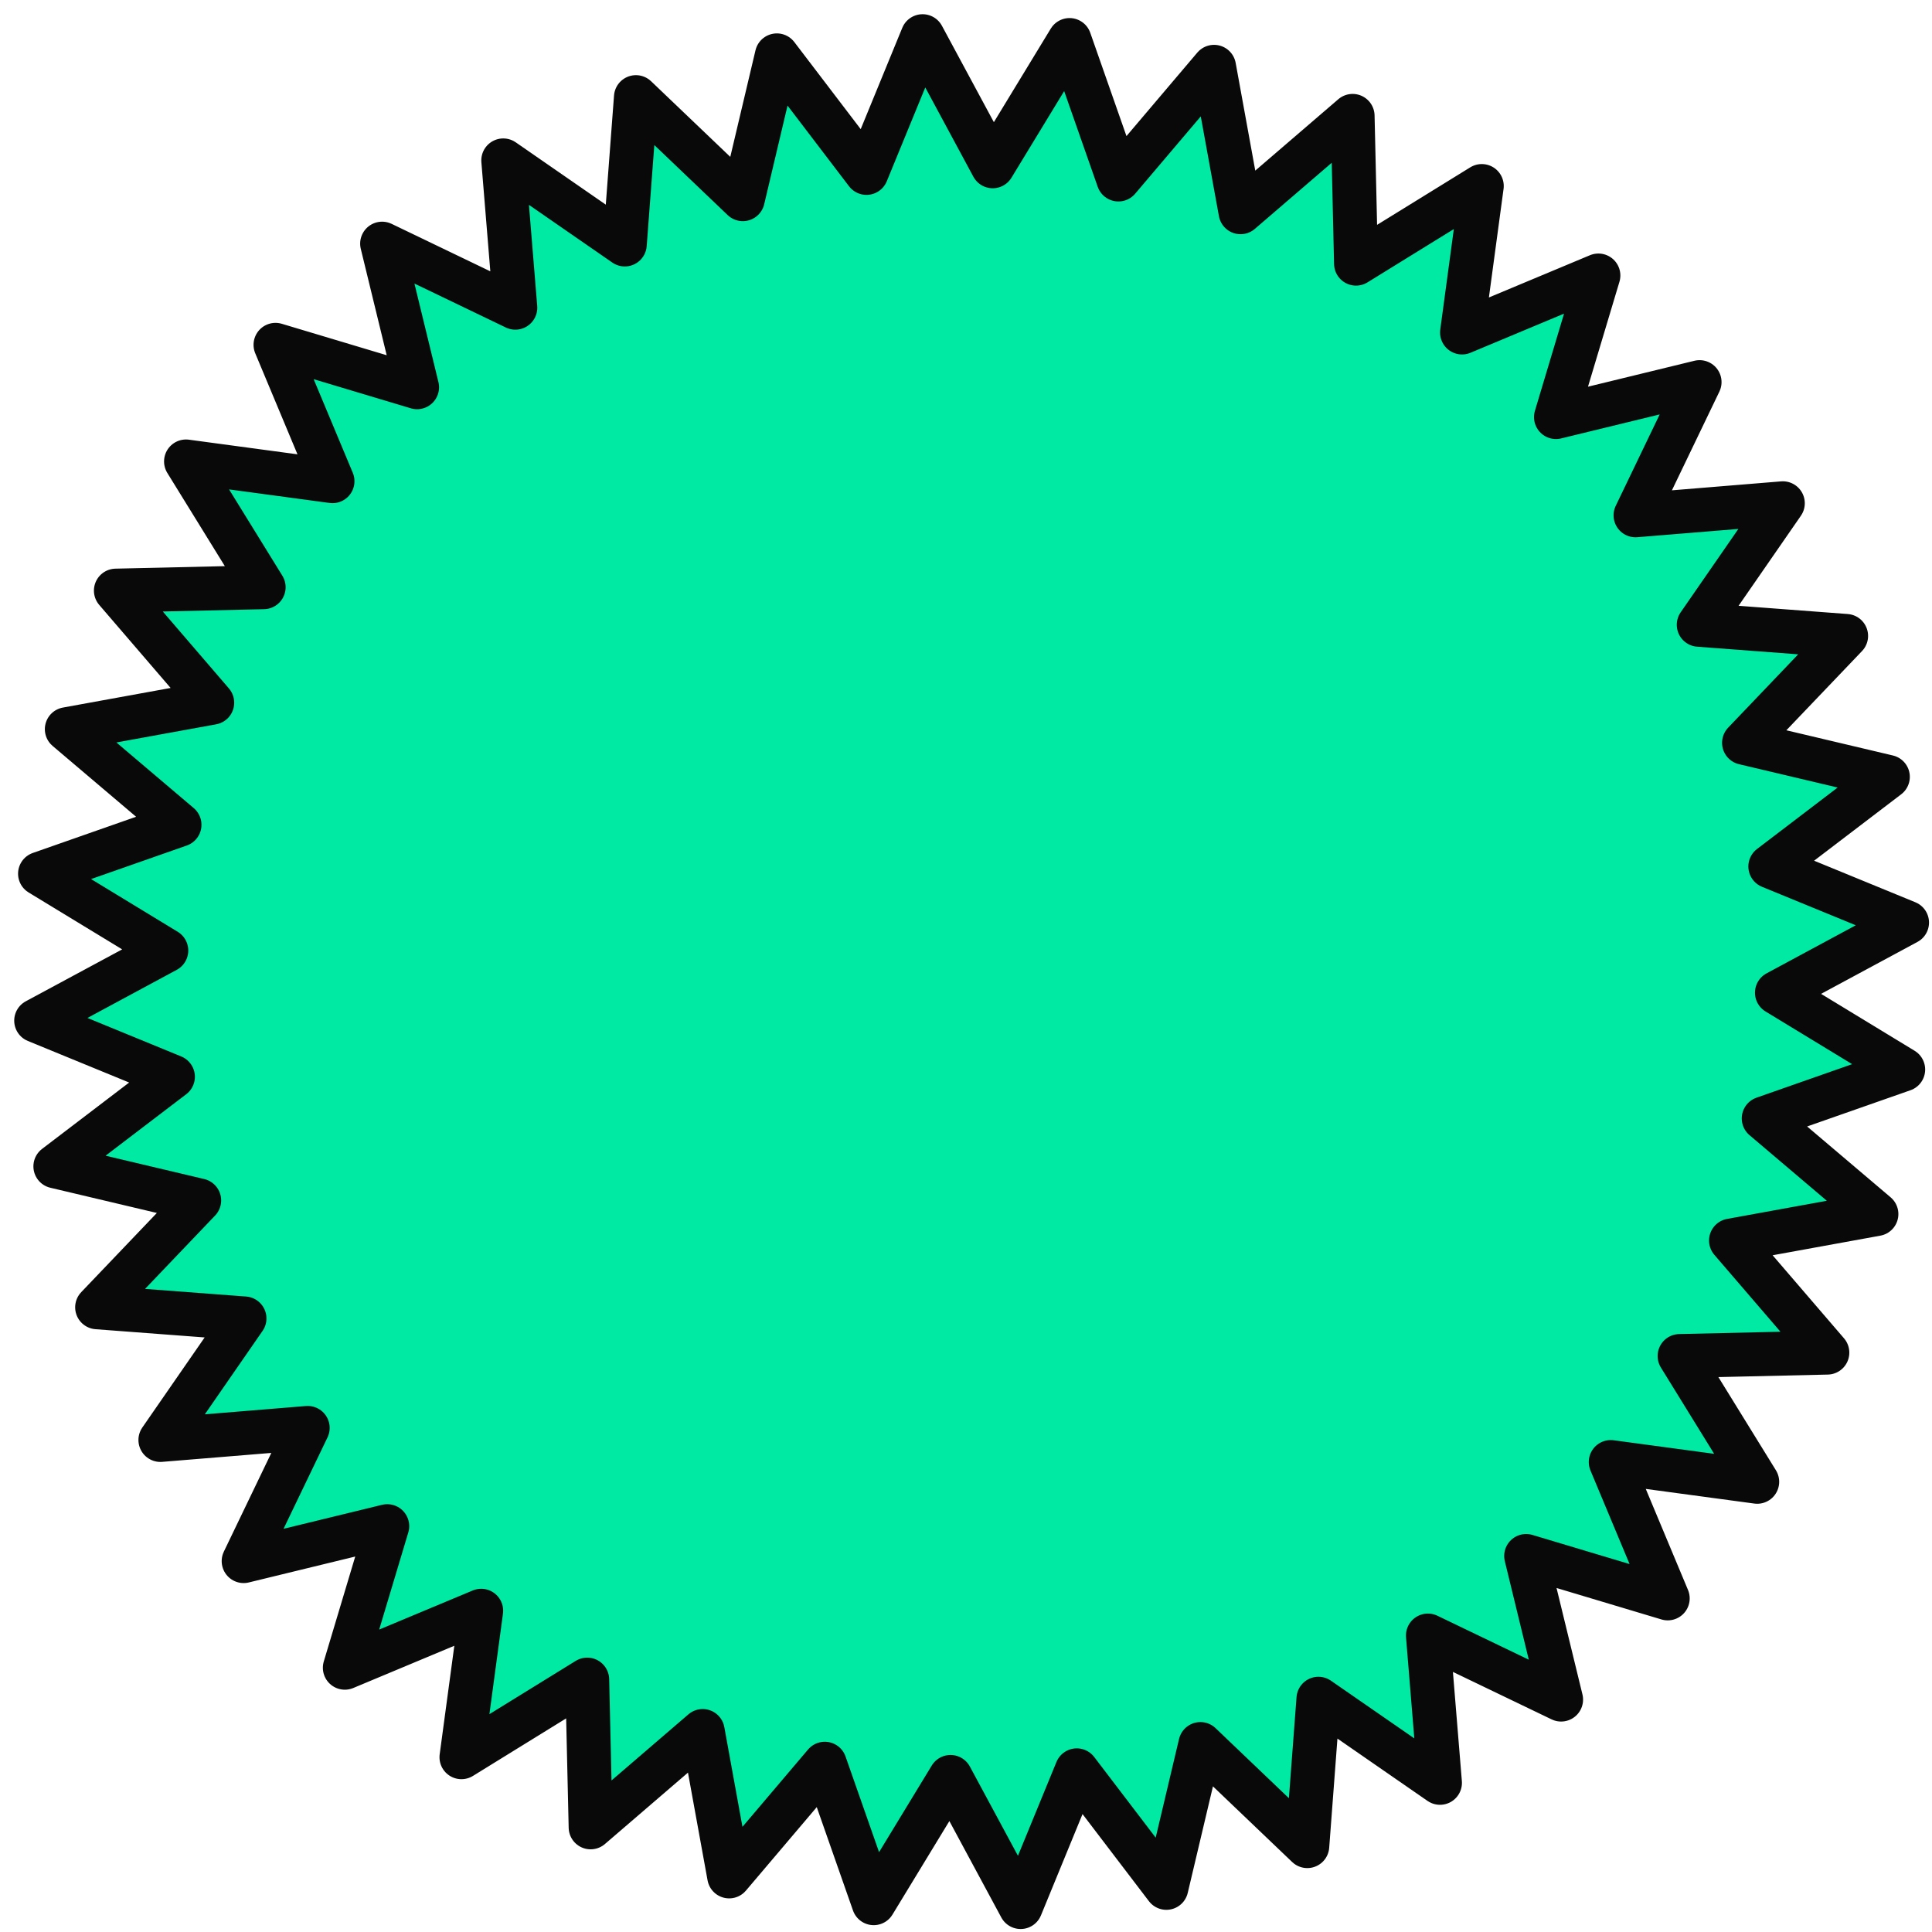
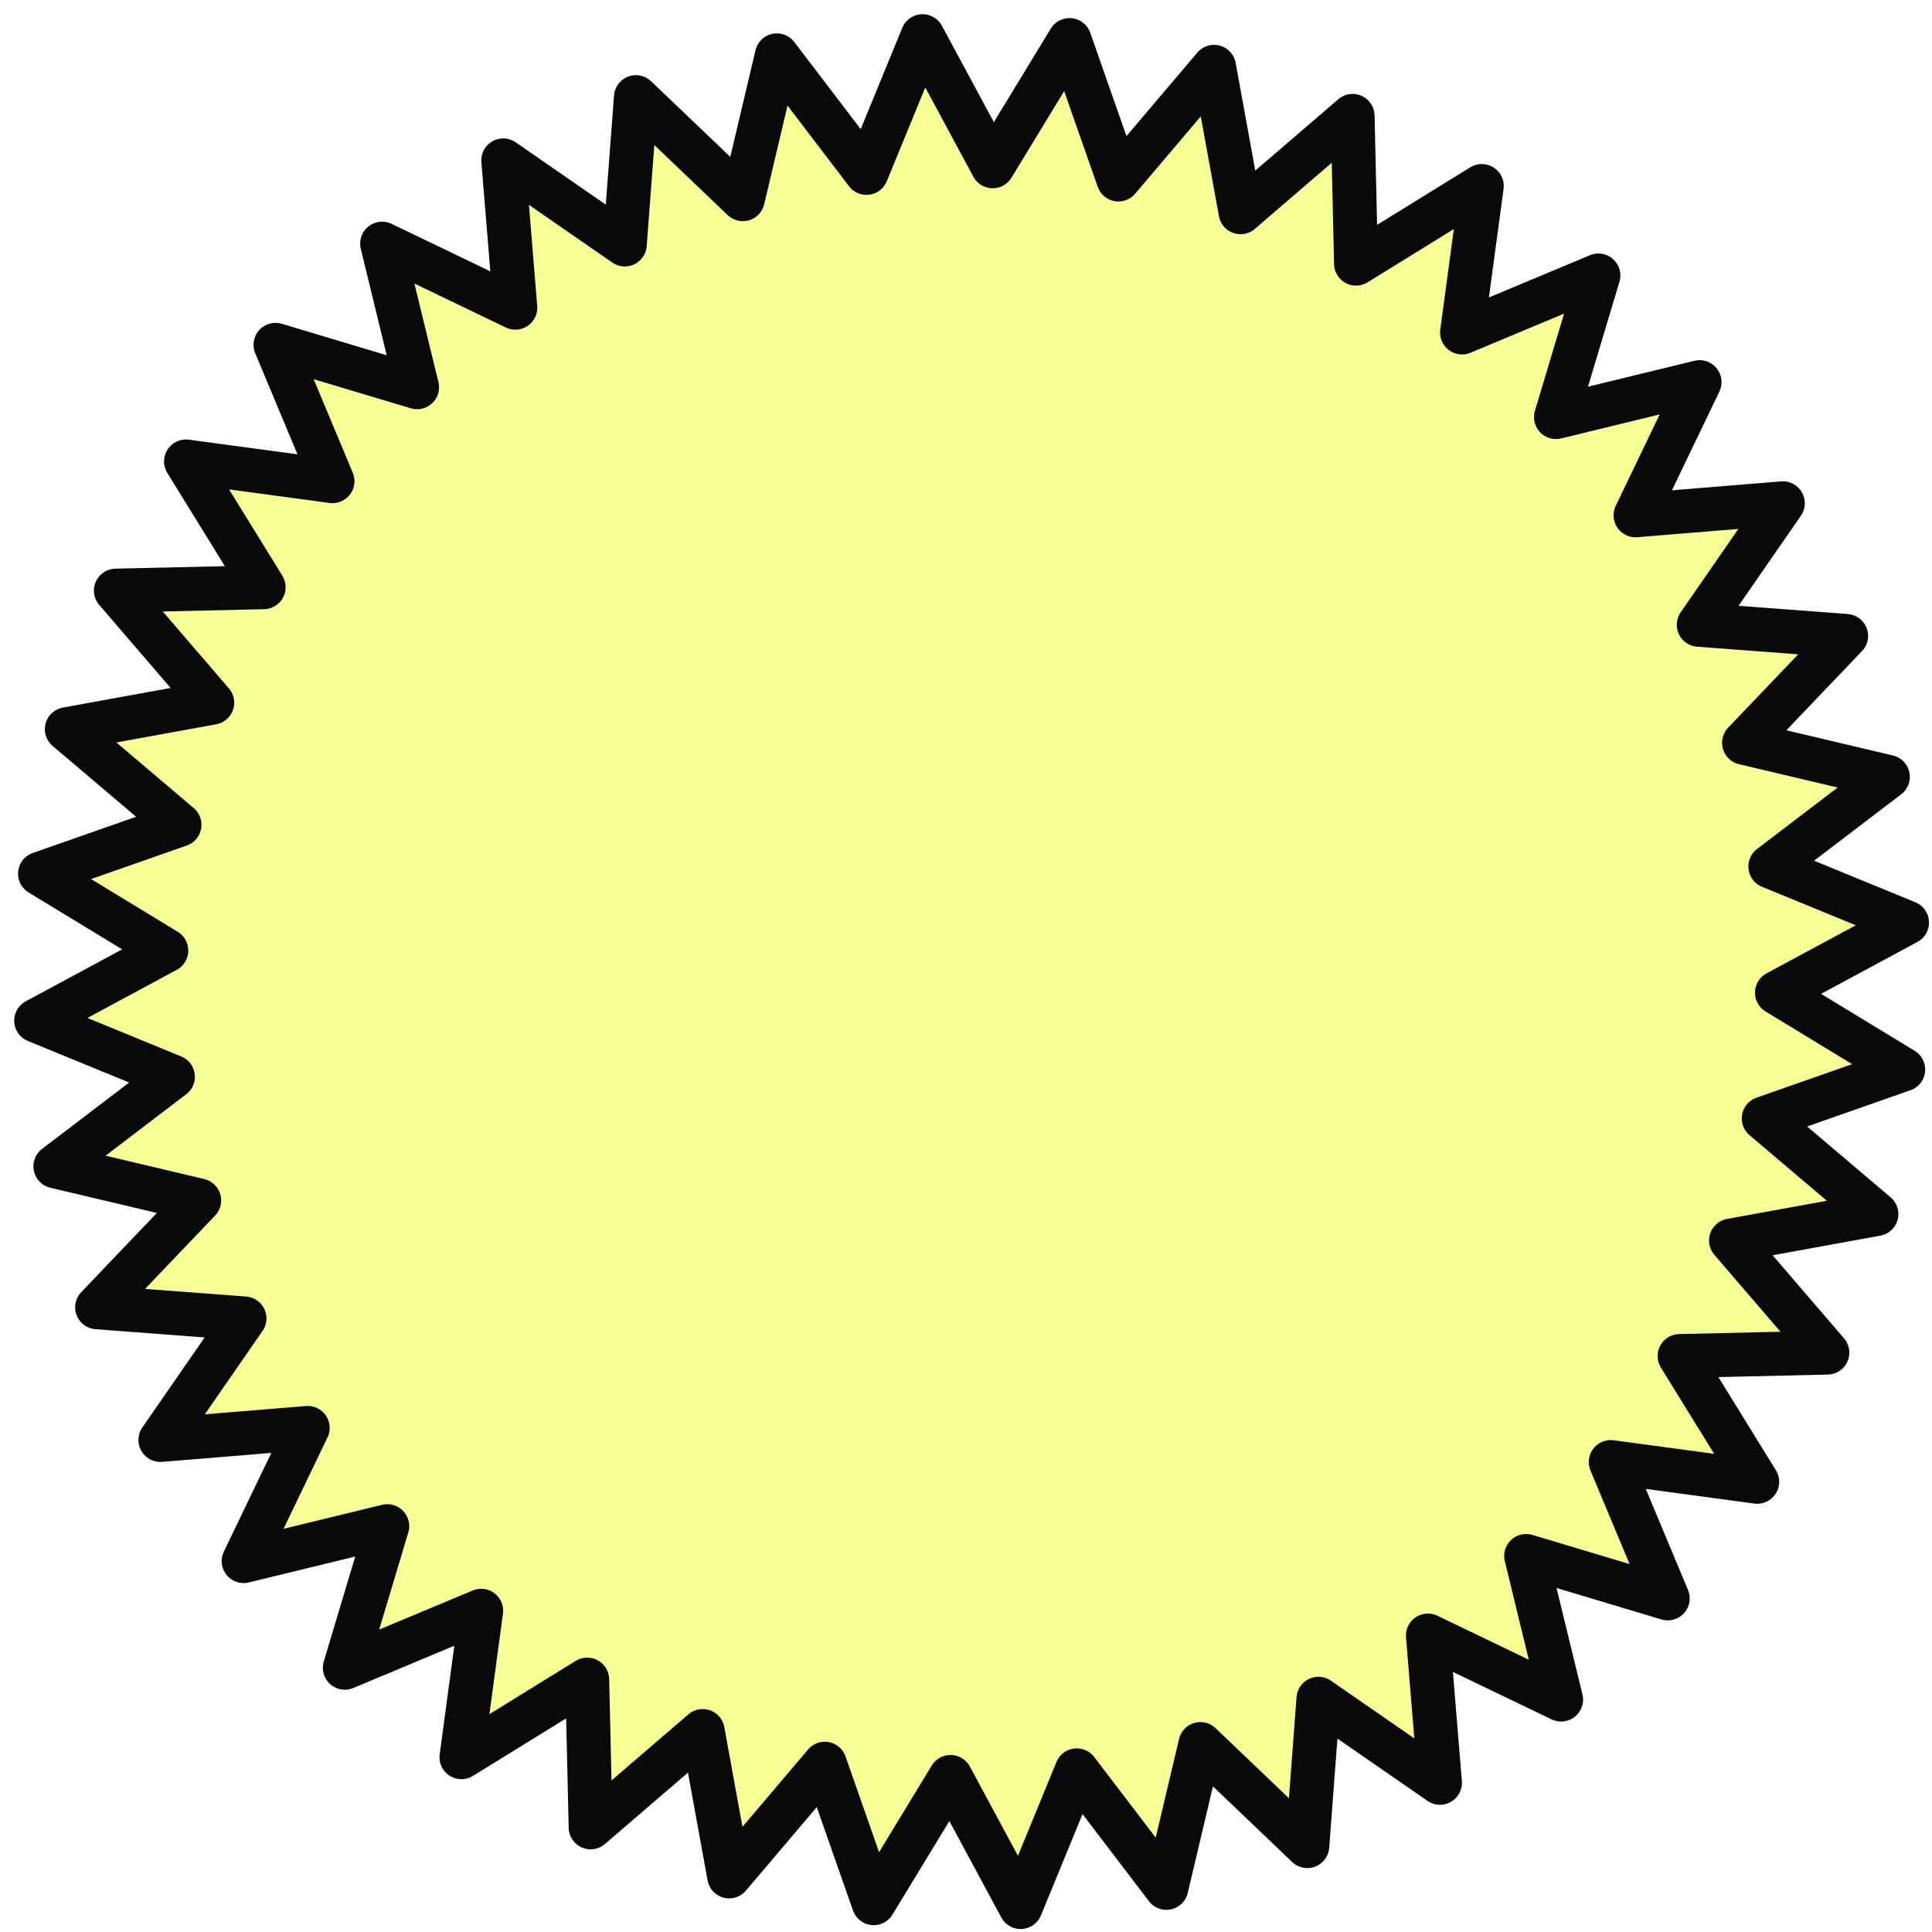
<svg xmlns="http://www.w3.org/2000/svg" width="132" height="132" viewBox="0 0 132 132" fill="none">
-   <path d="M82.948 4.564L84.757 14.501L92.415 7.917L92.647 18.014L101.241 12.709L99.89 22.718L109.208 18.822L106.308 28.497L116.121 26.107L111.744 35.209L121.809 34.384L116.062 42.688L126.133 43.448L119.157 50.752L128.985 53.077L120.953 59.2L130.296 63.034L121.405 67.825L130.033 73.073L120.502 76.414L128.203 82.948L118.267 84.756L124.851 92.415L114.754 92.647L120.059 101.241L110.05 99.89L113.945 109.208L104.271 106.308L106.66 116.121L97.559 111.744L98.384 121.809L90.079 116.062L89.319 126.133L82.016 119.157L79.69 128.985L73.568 120.953L69.733 130.296L64.943 121.405L59.694 130.033L56.353 120.502L49.819 128.203L48.011 118.267L40.353 124.851L40.121 114.754L31.527 120.059L32.877 110.05L23.559 113.945L26.459 104.271L16.646 106.66L21.024 97.559L10.958 98.384L16.705 90.079L6.635 89.319L13.61 82.016L3.782 79.69L11.815 73.568L2.471 69.733L11.363 64.943L2.734 59.694L12.265 56.353L4.564 49.819L14.501 48.011L7.917 40.352L18.014 40.121L12.709 31.527L22.718 32.877L18.823 23.559L28.497 26.459L26.107 16.646L35.209 21.024L34.384 10.958L42.688 16.705L43.448 6.635L50.752 13.61L53.077 3.782L59.2 11.815L63.034 2.471L67.825 11.363L73.074 2.734L76.414 12.265L82.948 4.564Z" fill="#00EAA4" stroke="#090909" stroke-width="3" stroke-linejoin="round" />
+   <path d="M82.948 4.564L84.757 14.501L92.415 7.917L92.647 18.014L101.241 12.709L99.89 22.718L109.208 18.822L106.308 28.497L116.121 26.107L111.744 35.209L121.809 34.384L116.062 42.688L126.133 43.448L119.157 50.752L128.985 53.077L120.953 59.2L130.296 63.034L121.405 67.825L130.033 73.073L120.502 76.414L128.203 82.948L118.267 84.756L124.851 92.415L114.754 92.647L120.059 101.241L110.05 99.89L113.945 109.208L104.271 106.308L106.66 116.121L97.559 111.744L98.384 121.809L90.079 116.062L89.319 126.133L82.016 119.157L79.69 128.985L73.568 120.953L69.733 130.296L64.943 121.405L59.694 130.033L56.353 120.502L49.819 128.203L48.011 118.267L40.353 124.851L40.121 114.754L31.527 120.059L32.877 110.05L23.559 113.945L26.459 104.271L16.646 106.66L21.024 97.559L10.958 98.384L16.705 90.079L6.635 89.319L13.61 82.016L3.782 79.69L11.815 73.568L2.471 69.733L11.363 64.943L2.734 59.694L12.265 56.353L4.564 49.819L14.501 48.011L7.917 40.352L18.014 40.121L12.709 31.527L22.718 32.877L18.823 23.559L28.497 26.459L26.107 16.646L35.209 21.024L34.384 10.958L42.688 16.705L43.448 6.635L50.752 13.61L53.077 3.782L59.2 11.815L63.034 2.471L67.825 11.363L73.074 2.734L76.414 12.265L82.948 4.564Z" fill="#F6FF94" stroke="#090909" stroke-width="3" stroke-linejoin="round" />
</svg>
